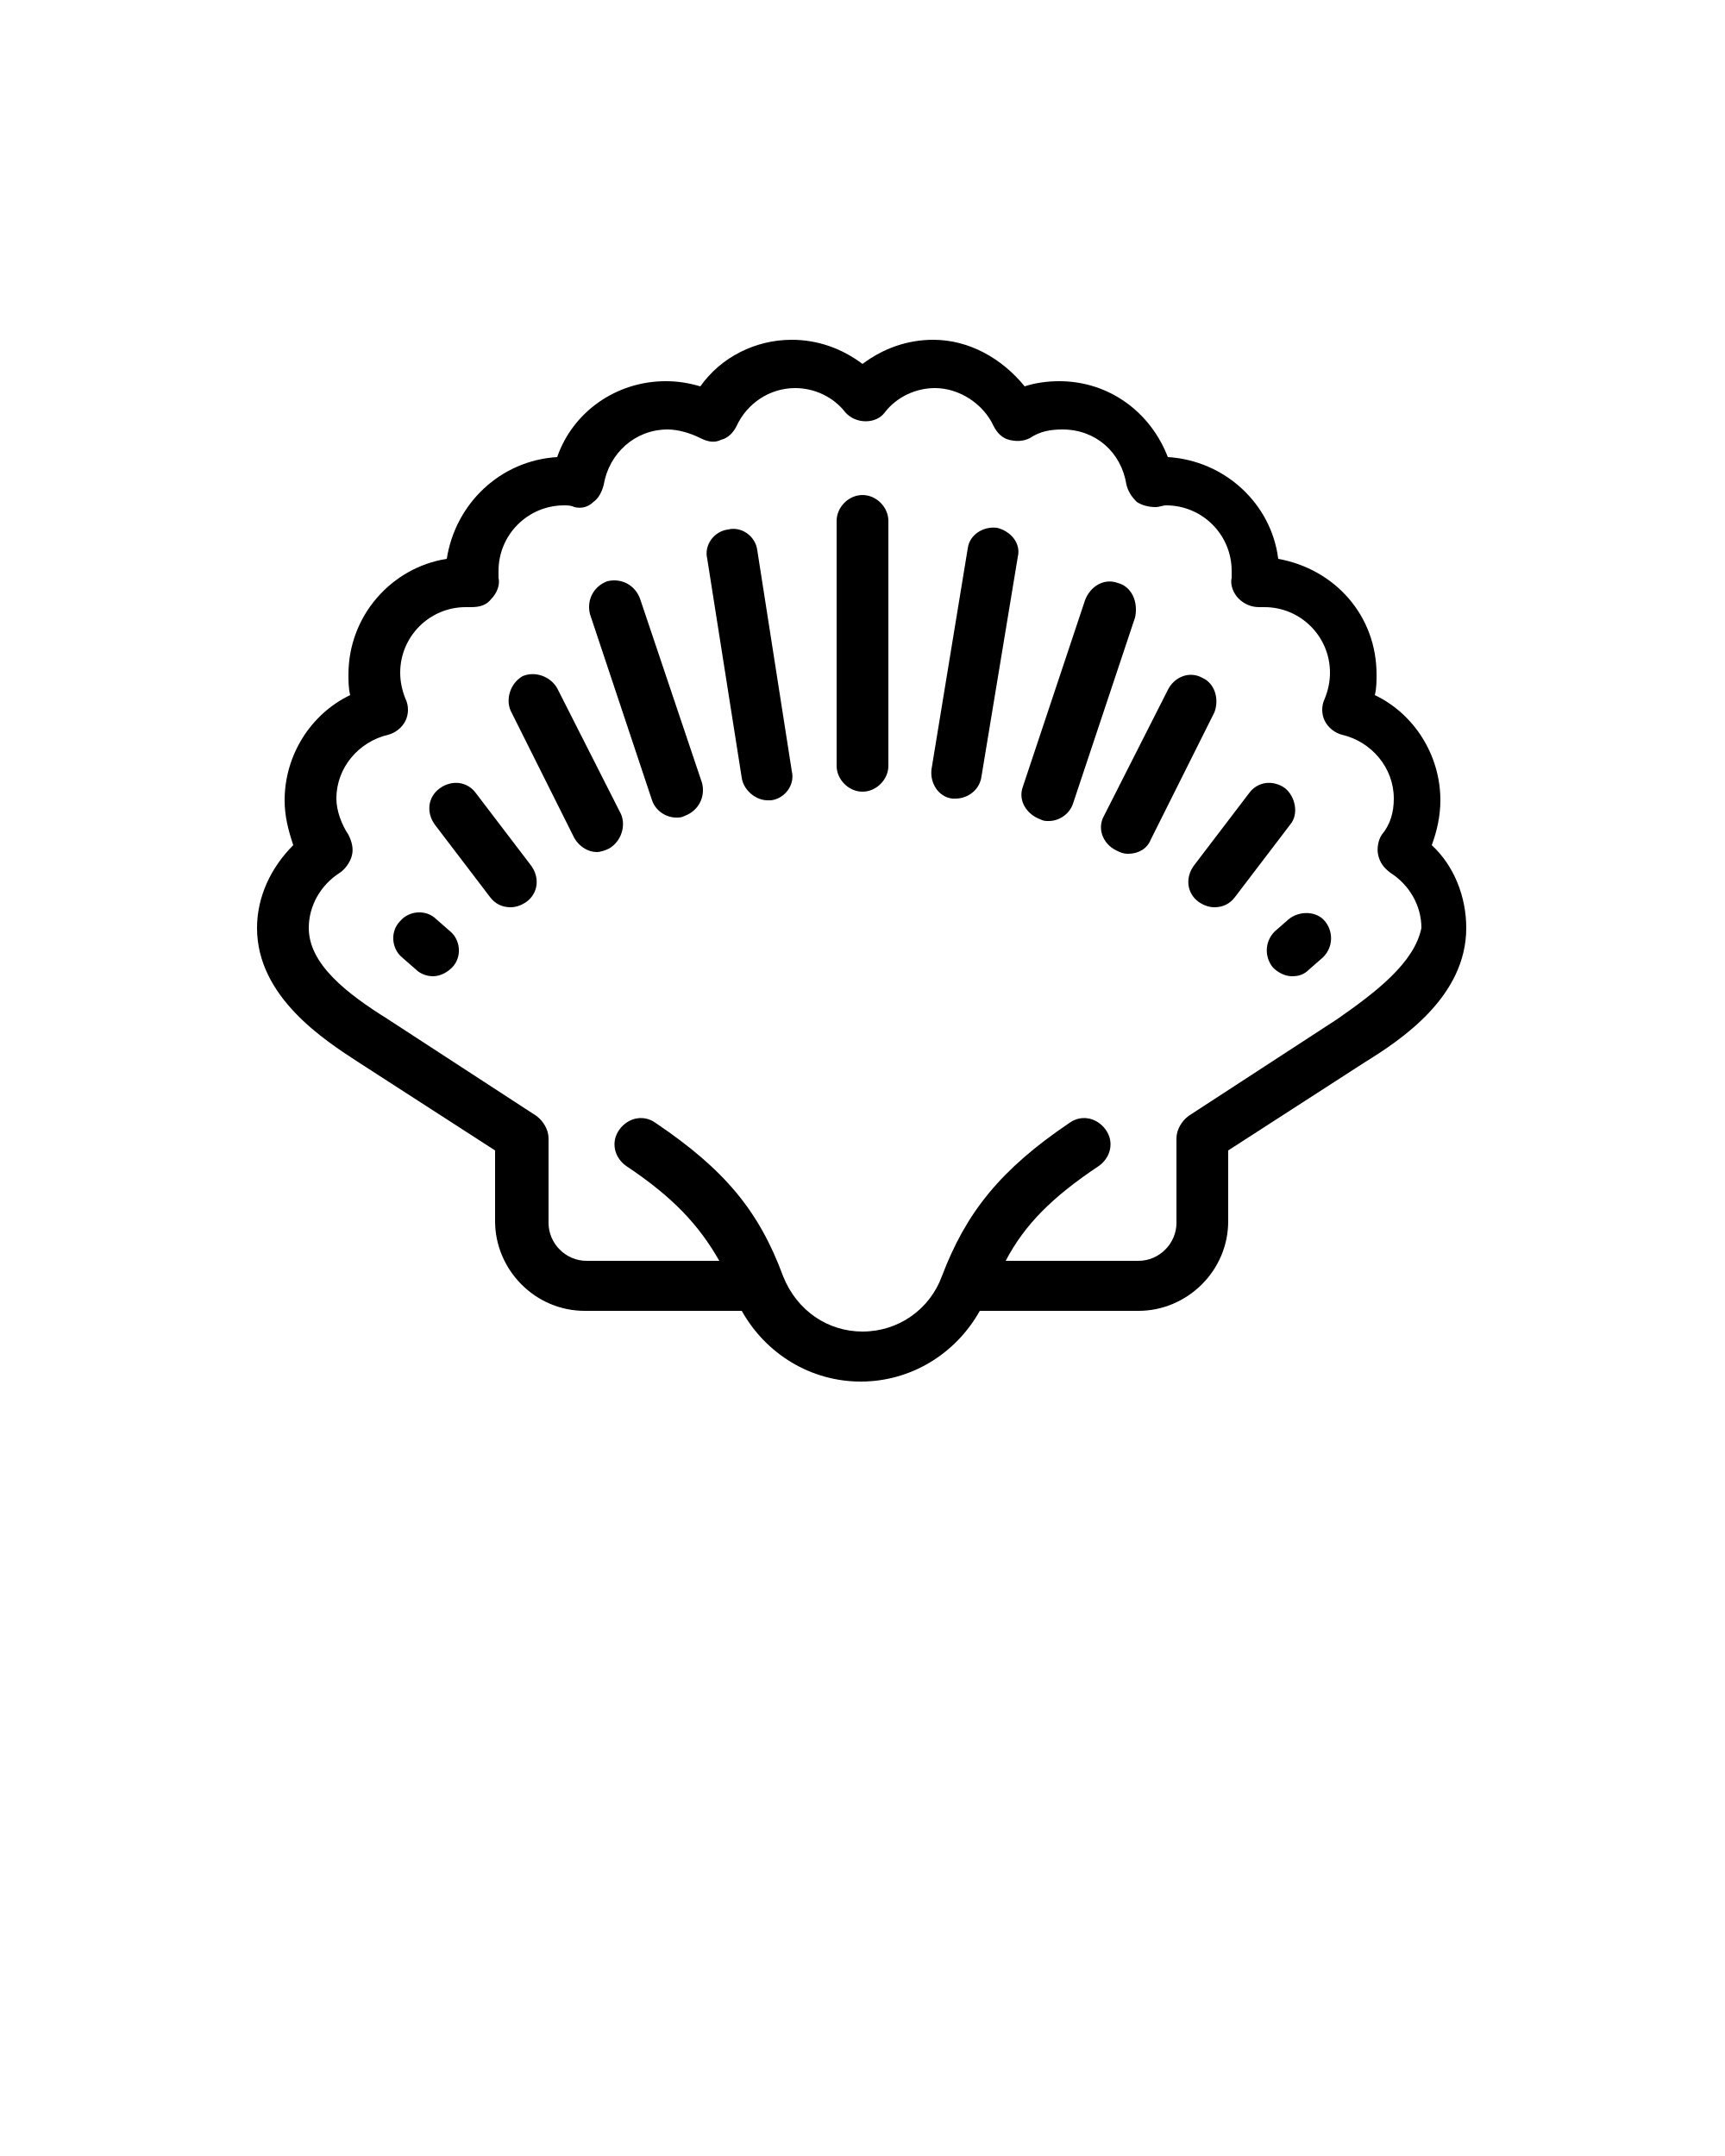
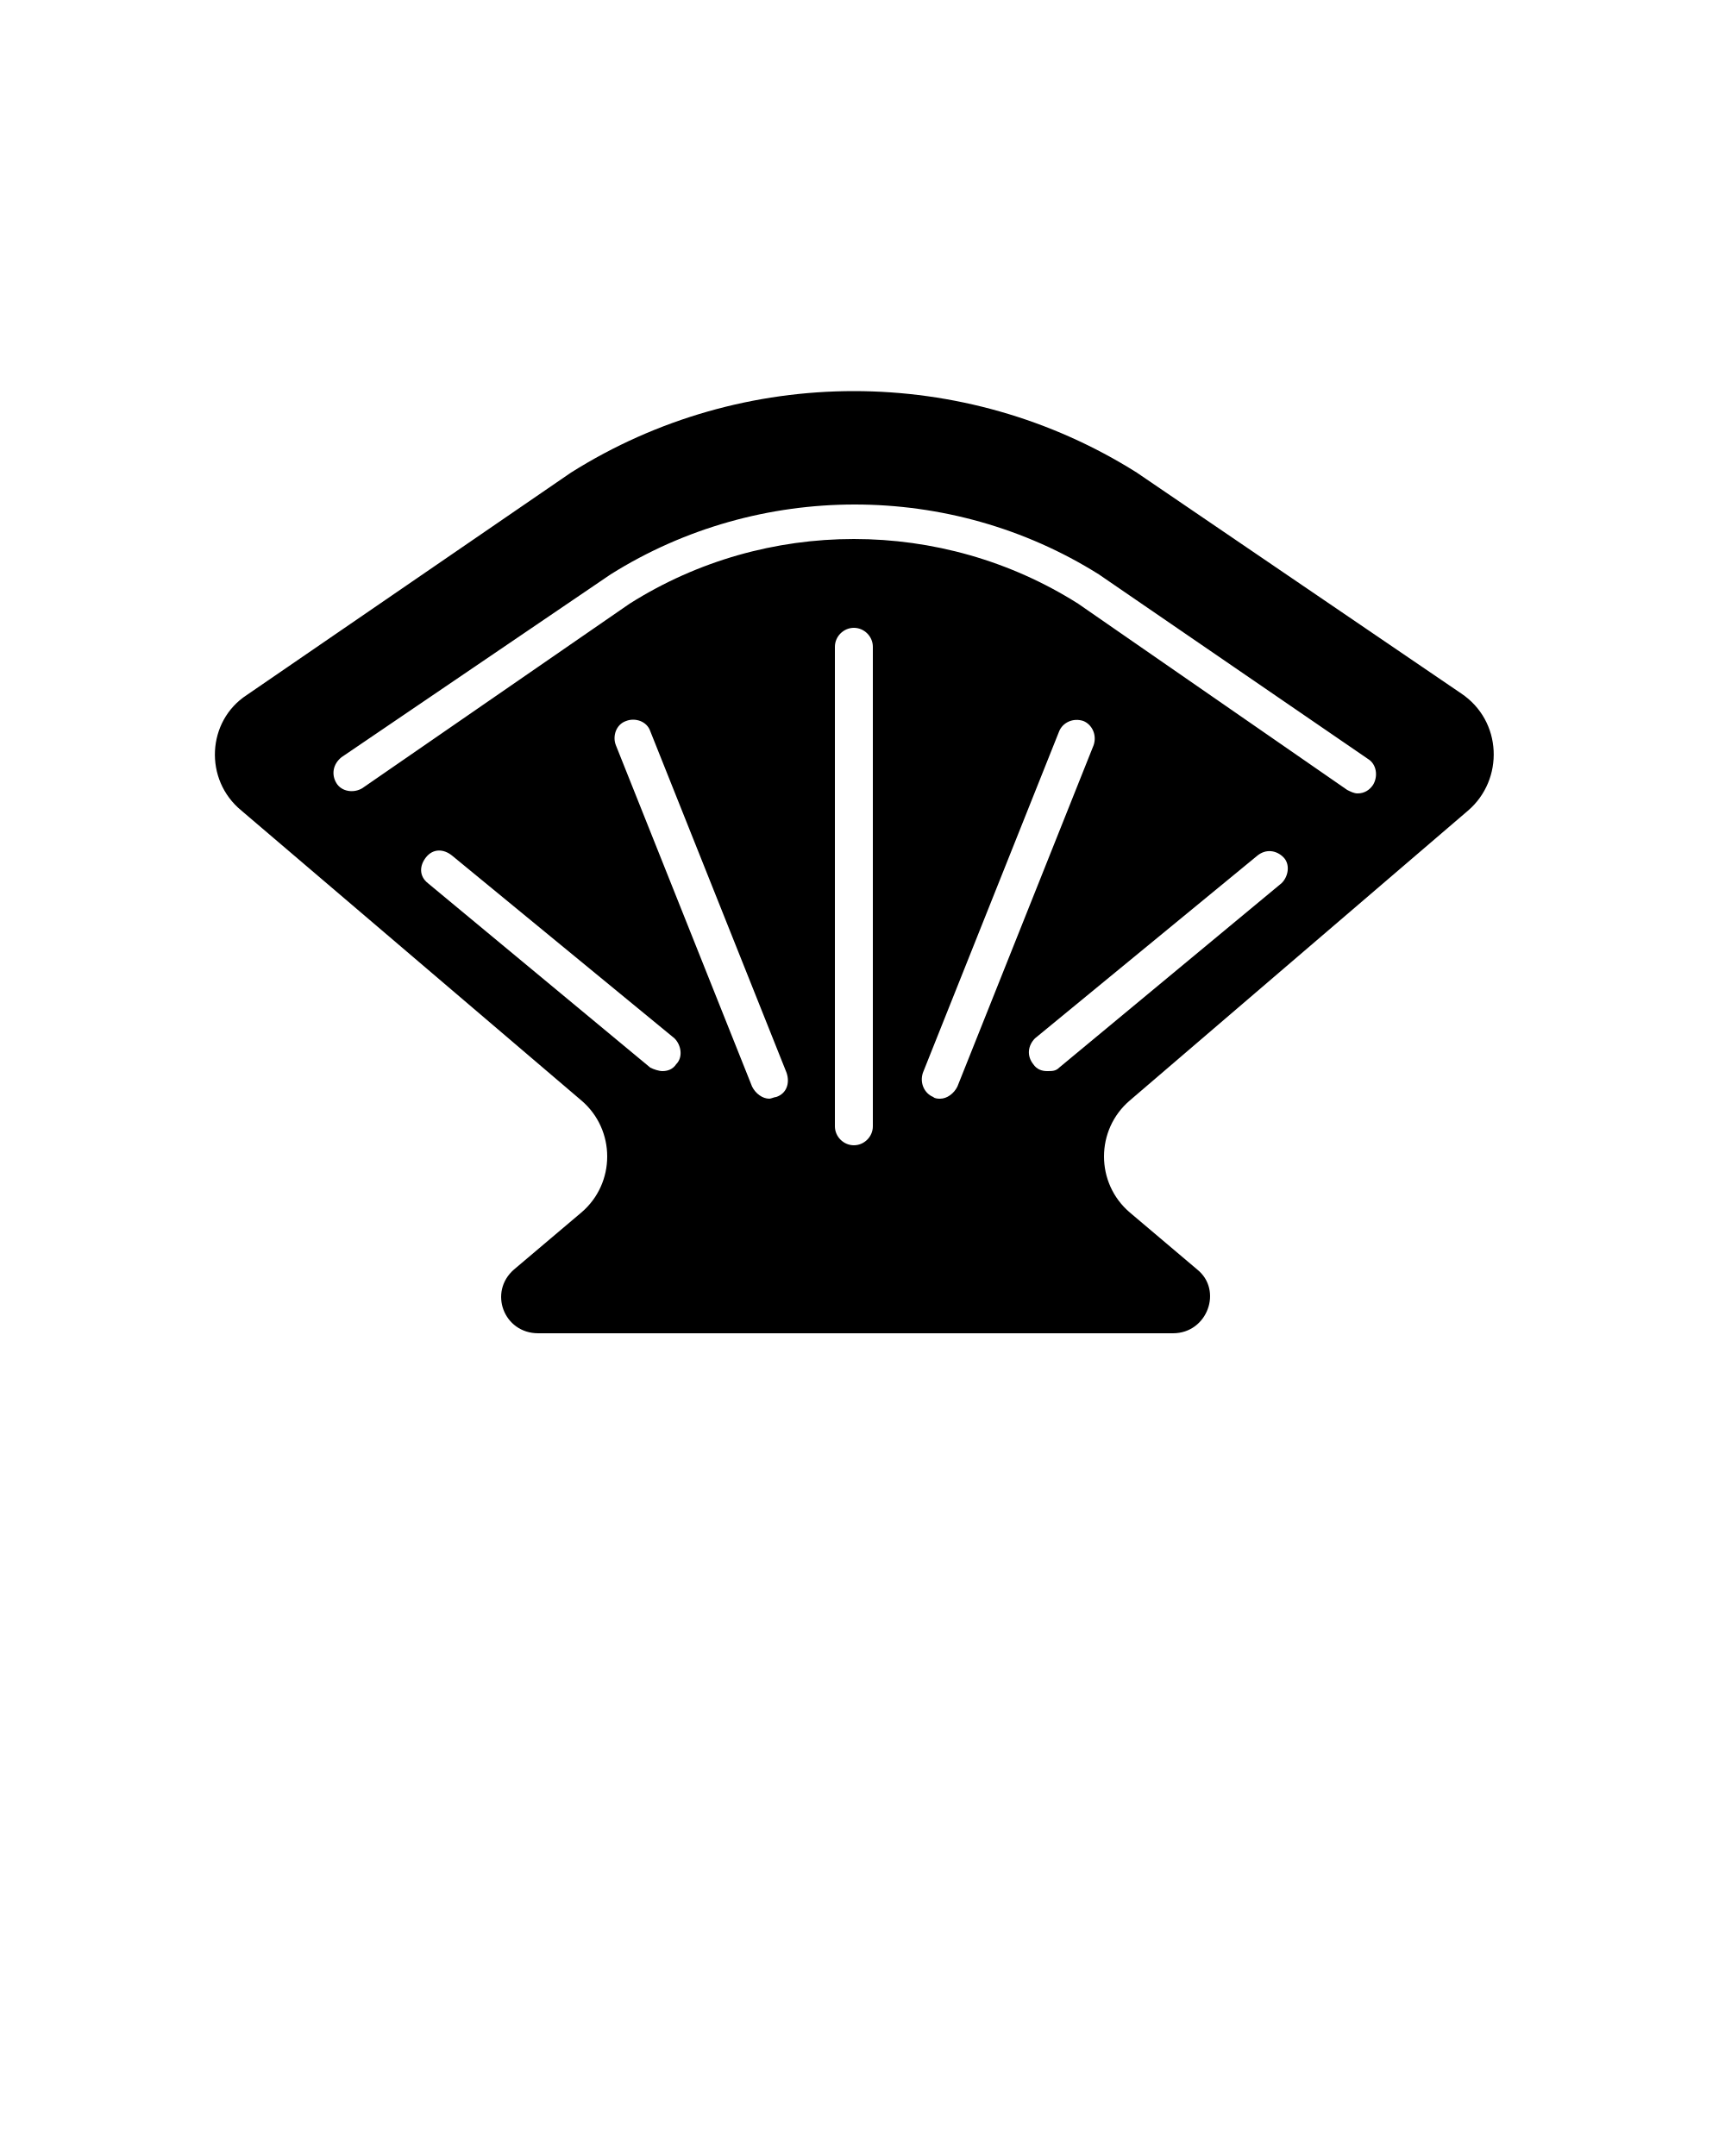
<svg xmlns="http://www.w3.org/2000/svg" version="1.1" id="Layer_1" x="0px" y="0px" viewBox="0 0 100 125" style="enable-background:new 0 0 100 125;" xml:space="preserve">
-   <path d="M83,49c0.3-0.8,0.5-1.7,0.5-2.6c0-2.6-1.5-5-3.8-6.1c0.1-0.4,0.1-0.8,0.1-1.2c0-3.4-2.4-6.1-5.7-6.7  c-0.4-3.2-3.1-5.7-6.4-5.9c-1-2.6-3.4-4.4-6.3-4.4c-0.7,0-1.4,0.1-2,0.3c-1.3-1.6-3.2-2.7-5.3-2.7c-1.5,0-2.9,0.5-4.1,1.4  c-1.2-0.9-2.6-1.4-4.1-1.4c-2.1,0-4.1,1-5.3,2.7c-0.7-0.2-1.3-0.3-2-0.3c-2.9,0-5.4,1.8-6.3,4.4c-3.3,0.2-5.9,2.7-6.4,5.9  c-3.2,0.5-5.7,3.3-5.7,6.7c0,0.4,0,0.8,0.1,1.2c-2.3,1.1-3.8,3.5-3.8,6.1c0,0.9,0.2,1.7,0.5,2.6c-1.3,1.3-2.1,3-2.1,4.8  c0,4,3.9,6.5,5.9,7.8l7.9,5.1v4.1c0,2.8,2.3,5.2,5.2,5.2h9.1c1.4,2.5,4,4.1,6.9,4.1s5.5-1.6,6.9-4.1H66c2.8,0,5.2-2.3,5.2-5.2v-4.1  l7.9-5.1c2.1-1.3,5.9-3.8,5.9-7.8C85,52,84.3,50.2,83,49z M77.5,59.1l-8.6,5.6c-0.4,0.3-0.7,0.8-0.7,1.3v4.9c0,1.2-1,2.2-2.2,2.2  h-7.7c1.1-2.1,2.7-3.7,5.4-5.5c0.7-0.5,0.9-1.4,0.4-2.1c-0.5-0.7-1.4-0.9-2.1-0.4c-4,2.7-6,5.2-7.4,8.9c0,0,0,0,0,0  c-0.7,1.9-2.5,3.2-4.6,3.2c-2,0-3.8-1.2-4.6-3.2c0,0,0,0,0,0c-1.4-3.8-3.4-6.2-7.4-8.9c-0.7-0.5-1.6-0.3-2.1,0.4  c-0.5,0.7-0.3,1.6,0.4,2.1c2.7,1.8,4.2,3.4,5.4,5.5H34c-1.2,0-2.2-1-2.2-2.2v-4.9c0-0.5-0.3-1-0.7-1.3l-8.6-5.6  c-2.4-1.5-4.6-3.2-4.6-5.3c0-1.3,0.7-2.5,1.8-3.2c0.3-0.2,0.6-0.6,0.7-1c0.1-0.4,0-0.8-0.2-1.2c-0.4-0.6-0.7-1.4-0.7-2.1  c0-1.8,1.3-3.3,3-3.7c0.4-0.1,0.8-0.4,1-0.8s0.2-0.9,0-1.3c-0.2-0.5-0.3-1-0.3-1.5c0-2.1,1.7-3.8,3.8-3.8c0,0,0,0,0,0  c0.1,0,0.2,0,0.3,0c0.5,0,0.9-0.1,1.2-0.5c0.3-0.3,0.5-0.8,0.4-1.2l0-0.2c0-0.1,0-0.1,0-0.2c0-2.1,1.7-3.8,3.8-3.8  c0.2,0,0.4,0,0.6,0.1c0.4,0.1,0.8,0,1.1-0.3c0.3-0.2,0.5-0.6,0.6-1c0.3-1.8,1.8-3.2,3.7-3.2c0.6,0,1.3,0.2,1.9,0.5  c0.4,0.2,0.8,0.3,1.2,0.1c0.4-0.1,0.7-0.4,0.9-0.8c0.6-1.3,1.9-2.2,3.4-2.2c1.1,0,2.2,0.5,2.9,1.4c0.6,0.7,1.8,0.7,2.3,0  c0.7-0.9,1.8-1.4,2.9-1.4c1.4,0,2.8,0.9,3.4,2.2c0.2,0.4,0.5,0.7,0.9,0.8c0.4,0.1,0.8,0.1,1.2-0.1c0.6-0.4,1.2-0.5,1.9-0.5  c1.9,0,3.4,1.3,3.7,3.2c0.1,0.4,0.3,0.7,0.6,1c0.3,0.2,0.7,0.3,1.1,0.3c0.2,0,0.4-0.1,0.6-0.1c2.1,0,3.8,1.7,3.8,3.8  c0,0.1,0,0.1,0,0.2l0,0.2c-0.1,0.4,0.1,0.9,0.4,1.2c0.3,0.3,0.7,0.5,1.2,0.5c0.1,0,0.2,0,0.3,0c2.1,0,3.8,1.7,3.8,3.8  c0,0.5-0.1,1-0.3,1.5c-0.2,0.4-0.2,0.9,0,1.3s0.6,0.7,1,0.8c1.7,0.4,3,1.9,3,3.7c0,0.8-0.2,1.5-0.7,2.1c-0.2,0.3-0.3,0.8-0.2,1.2  s0.3,0.7,0.7,1c1.1,0.7,1.8,1.9,1.8,3.2C82,55.8,79.8,57.5,77.5,59.1z M50,28.7c-0.8,0-1.5,0.7-1.5,1.5v14.2c0,0.8,0.7,1.5,1.5,1.5  c0.8,0,1.5-0.7,1.5-1.5V30.2C51.5,29.4,50.8,28.7,50,28.7z M74.7,53.3l-0.8,0.7c-0.6,0.6-0.6,1.5-0.1,2.1c0.3,0.3,0.7,0.5,1.1,0.5  c0.4,0,0.7-0.1,1-0.4l0.8-0.7c0.6-0.6,0.6-1.5,0.1-2.1S75.3,52.8,74.7,53.3z M74.5,45.7c-0.7-0.5-1.6-0.4-2.1,0.3l-3.2,4.2  c-0.5,0.7-0.4,1.6,0.3,2.1c0.3,0.2,0.6,0.3,0.9,0.3c0.5,0,0.9-0.2,1.2-0.6l3.2-4.2C75.3,47.2,75.1,46.2,74.5,45.7z M69.7,39.3  c-0.7-0.4-1.6-0.1-2,0.7L64,47.3c-0.4,0.7-0.1,1.6,0.7,2c0.2,0.1,0.4,0.2,0.7,0.2c0.6,0,1.1-0.3,1.3-0.8l3.7-7.4  C70.7,40.5,70.4,39.6,69.7,39.3z M64.8,33.8c-0.8-0.3-1.6,0.2-1.9,1l-3.6,10.8c-0.3,0.8,0.2,1.6,1,1.9c0.2,0.1,0.3,0.1,0.5,0.1  c0.6,0,1.2-0.4,1.4-1l3.6-10.8C66,34.9,65.6,34,64.8,33.8z M57.8,30.6c-0.8-0.1-1.6,0.4-1.7,1.2L54,44.6c-0.1,0.8,0.4,1.6,1.2,1.7  c0.1,0,0.2,0,0.2,0c0.7,0,1.4-0.5,1.5-1.3L59,32.3C59.2,31.5,58.6,30.8,57.8,30.6z M25.3,53.3c-0.6-0.6-1.6-0.5-2.1,0.1  c-0.6,0.6-0.5,1.6,0.1,2.1l0.8,0.7c0.3,0.3,0.7,0.4,1,0.4c0.4,0,0.8-0.2,1.1-0.5c0.6-0.6,0.5-1.6-0.1-2.1L25.3,53.3z M27.6,46  c-0.5-0.7-1.4-0.8-2.1-0.3c-0.7,0.5-0.8,1.4-0.3,2.1l3.2,4.2c0.3,0.4,0.7,0.6,1.2,0.6c0.3,0,0.6-0.1,0.9-0.3  c0.7-0.5,0.8-1.4,0.3-2.1L27.6,46z M32.3,39.9c-0.4-0.7-1.3-1-2-0.7c-0.7,0.4-1,1.3-0.7,2l3.7,7.4c0.3,0.5,0.8,0.8,1.3,0.8  c0.2,0,0.5-0.1,0.7-0.2c0.7-0.4,1-1.3,0.7-2L32.3,39.9z M37.1,34.7c-0.3-0.8-1.1-1.2-1.9-1c-0.8,0.3-1.2,1.1-1,1.9l3.6,10.8  c0.2,0.6,0.8,1,1.4,1c0.2,0,0.3,0,0.5-0.1c0.8-0.3,1.2-1.1,1-1.9L37.1,34.7z M43.9,31.9c-0.1-0.8-0.9-1.4-1.7-1.2  c-0.8,0.1-1.4,0.9-1.2,1.7L43,45.1c0.1,0.7,0.8,1.3,1.5,1.3c0.1,0,0.2,0,0.2,0c0.8-0.1,1.4-0.9,1.2-1.7L43.9,31.9z" />
+   <path d="M85.1,47c2.1-1.8,2-5.2-0.4-6.8L65.9,27.4c-10-6.3-22.8-6.3-32.8,0L14.3,40.3C12,41.8,11.8,45.2,14,47l19.7,16.8  c2,1.7,2,4.8,0,6.5l-3.9,3.3c-1.5,1.3-0.6,3.7,1.4,3.7h36.8c2,0,2.9-2.5,1.4-3.7l-3.9-3.3c-2-1.7-2-4.8,0-6.5L85.1,47z M19.5,45.4  c-0.3-0.5-0.2-1.1,0.3-1.5l15.6-10.6c8.6-5.4,19.7-5.4,28.3,0l15.6,10.7c0.5,0.3,0.6,1,0.3,1.5c-0.2,0.3-0.5,0.5-0.9,0.5  c-0.2,0-0.4-0.1-0.6-0.2L62.5,35c-7.9-5-18.1-5-26,0L21,45.7C20.5,46,19.8,45.9,19.5,45.4z M39.2,61.7c-0.2,0.3-0.5,0.4-0.8,0.4  c-0.2,0-0.5-0.1-0.7-0.2L24.8,51.2c-0.5-0.4-0.5-1-0.1-1.5c0.4-0.5,1-0.5,1.5-0.1l12.9,10.6C39.5,60.6,39.6,61.3,39.2,61.7z   M45,63.6c-0.1,0-0.3,0.1-0.4,0.1c-0.4,0-0.8-0.3-1-0.7l-7.9-19.8c-0.2-0.5,0-1.2,0.6-1.4c0.5-0.2,1.2,0,1.4,0.6l7.9,19.8  C45.8,62.8,45.6,63.4,45,63.6z M50.6,65.3c0,0.6-0.5,1.1-1.1,1.1c-0.6,0-1.1-0.5-1.1-1.1V37.5c0-0.6,0.5-1.1,1.1-1.1  c0.6,0,1.1,0.5,1.1,1.1V65.3z M54.5,63.7c-0.1,0-0.3,0-0.4-0.1c-0.5-0.2-0.8-0.8-0.6-1.4l7.9-19.8c0.2-0.5,0.8-0.8,1.4-0.6  c0.5,0.2,0.8,0.8,0.6,1.4L55.5,63C55.3,63.4,54.9,63.7,54.5,63.7z M61.4,61.9c-0.2,0.2-0.4,0.2-0.7,0.2c-0.3,0-0.6-0.1-0.8-0.4  c-0.4-0.5-0.3-1.1,0.1-1.5l12.9-10.6c0.5-0.4,1.1-0.3,1.5,0.1s0.3,1.1-0.1,1.5L61.4,61.9z" />
</svg>
